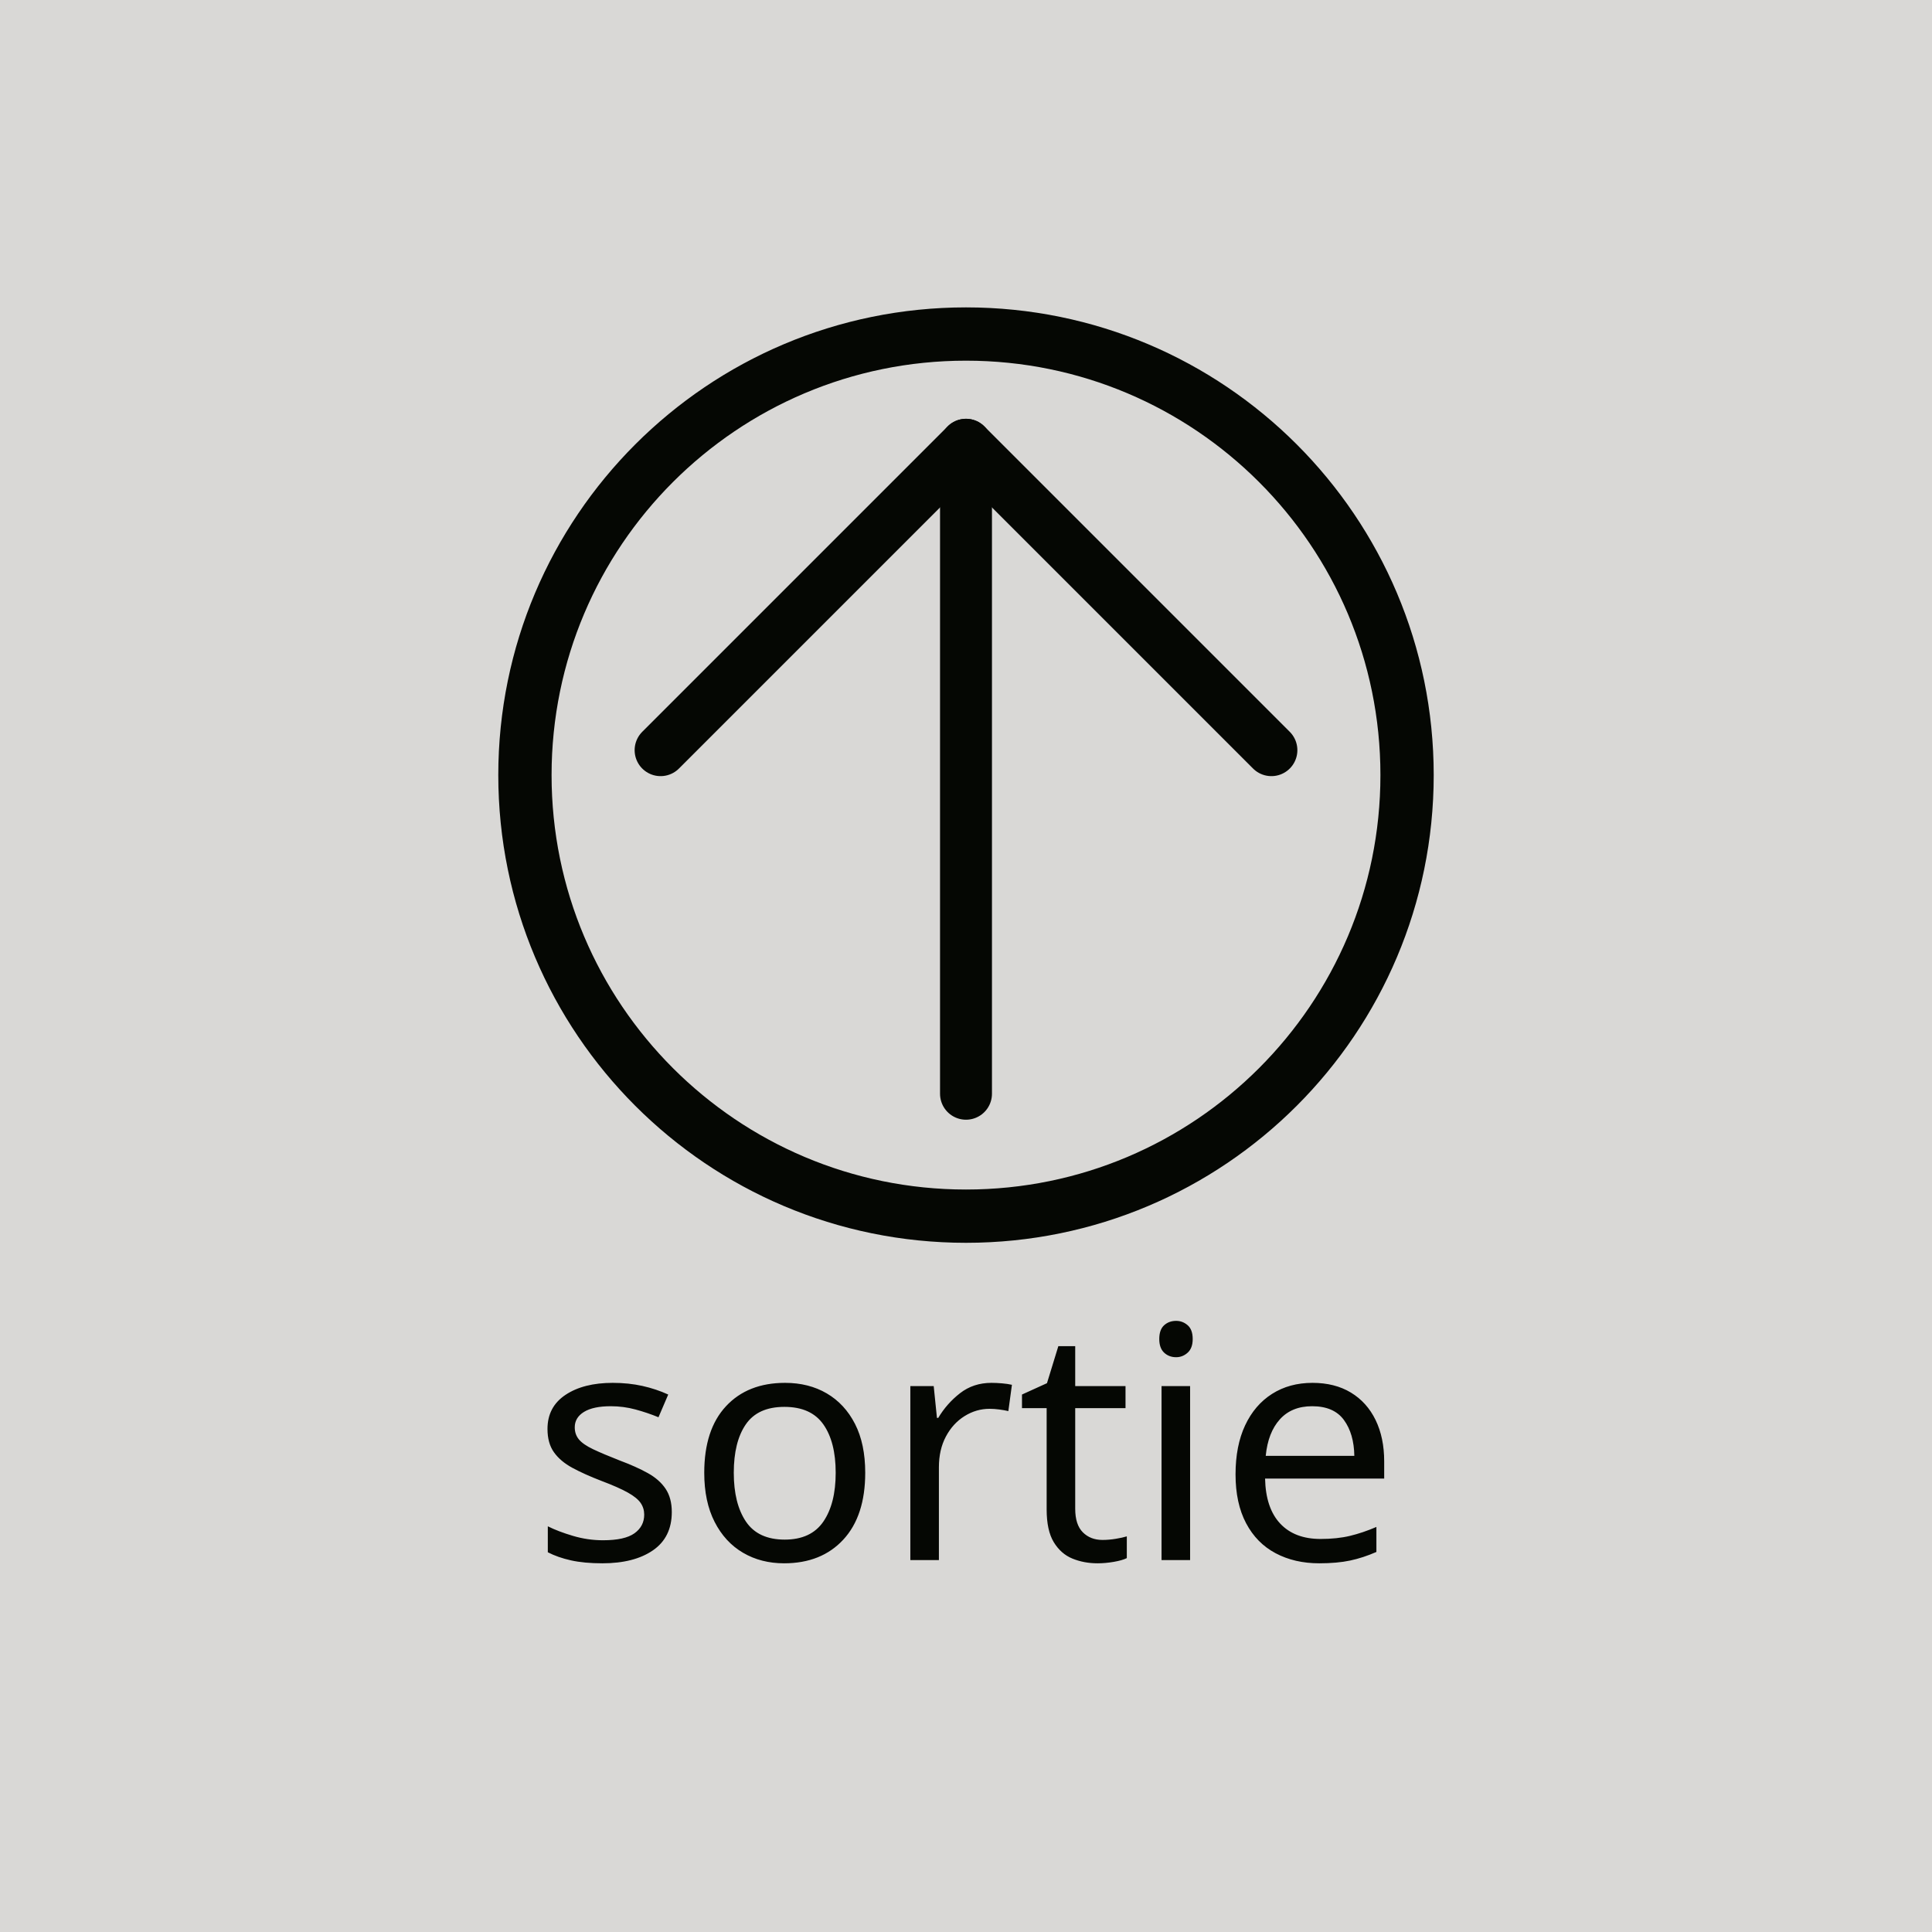
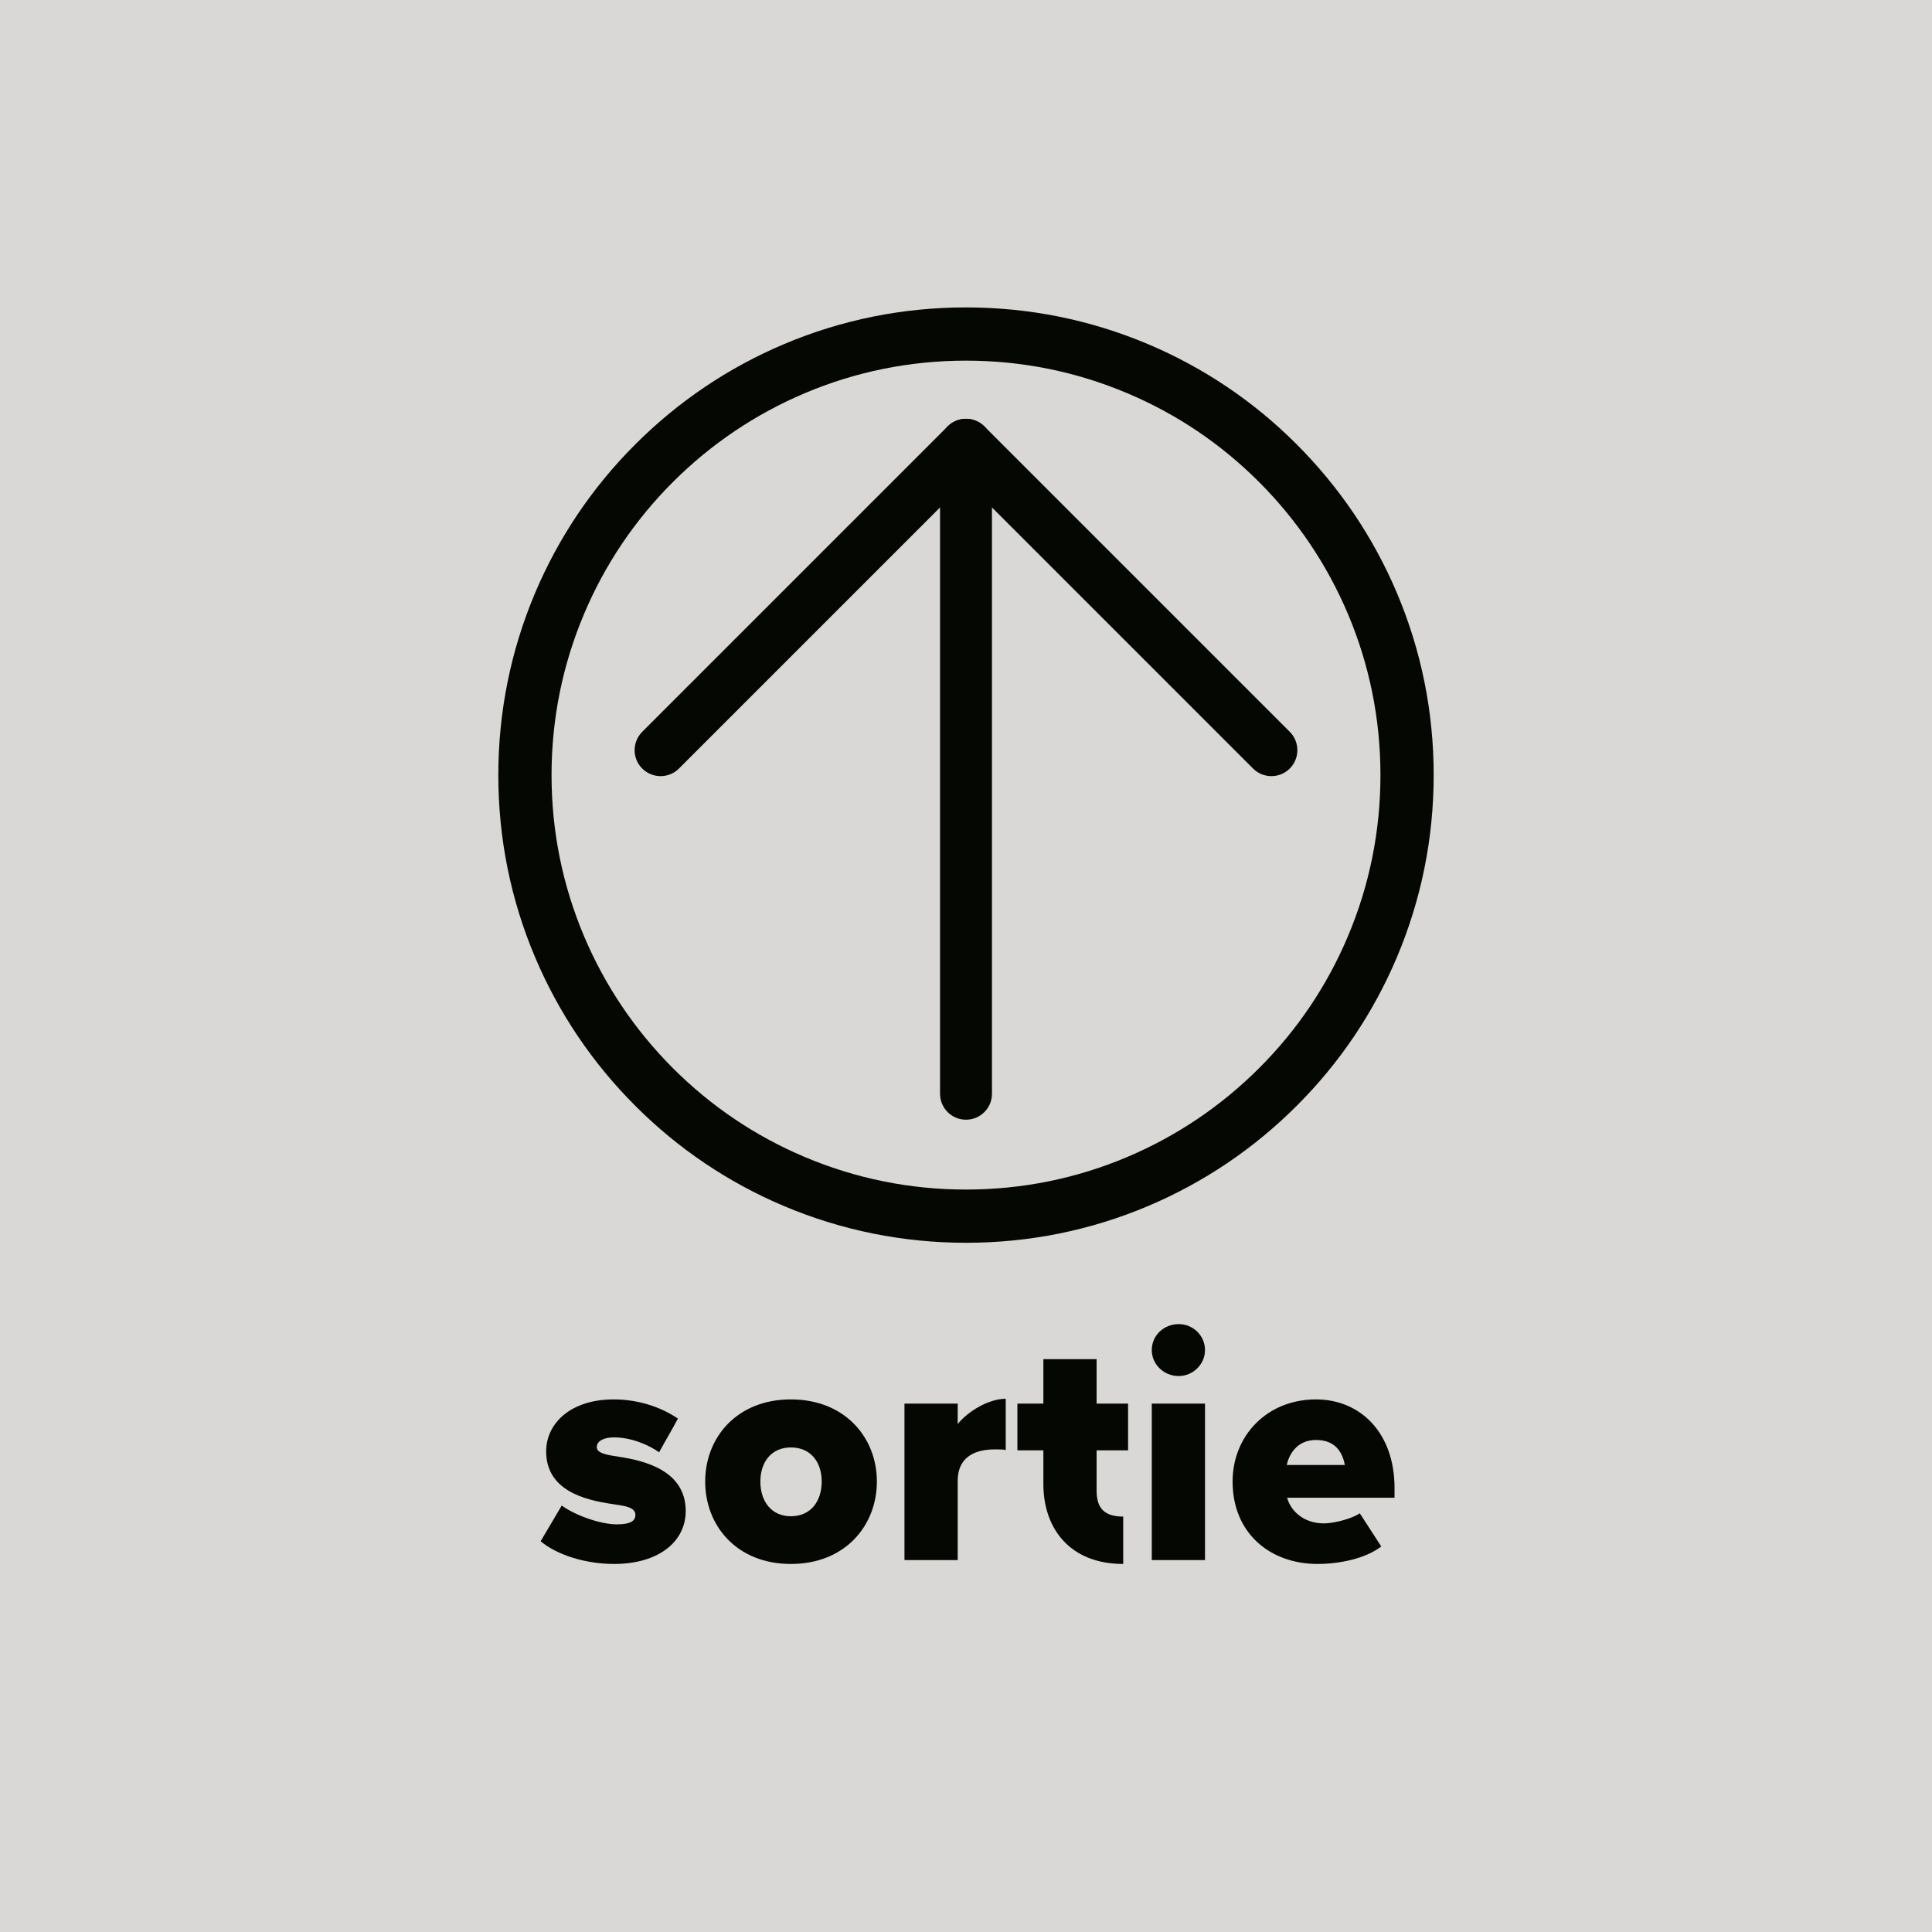
<svg xmlns="http://www.w3.org/2000/svg" version="1.1" id="Calque_1" x="0px" y="0px" viewBox="0 0 2976.4 2976.4" style="enable-background:new 0 0 2976.4 2976.4;" xml:space="preserve">
  <style type="text/css">
	.st0{fill:#D9D8D6;}
- 	.st1{fill:#050703;}
- 	.st2{font-family:'CastoBlack-Black';}
- 	.st3{font-size:500px;}
- 	.st4{fill:none;stroke:#050703;stroke-width:80;stroke-linecap:round;stroke-linejoin:round;stroke-miterlimit:10;}
- 	.st5{fill:none;stroke:#050703;stroke-width:82.089;stroke-linecap:round;stroke-linejoin:round;stroke-miterlimit:10;}
+ 	.st1{enable-background:new    ;}
+ 	.st2{fill:#050703;}
</style>
-   <rect class="st0" width="2976.4" height="2976.4" />
-   <text transform="matrix(1 0 0 1 817.949 2403.395)" class="st1 st2 st3">sortie</text>
+   <rect y="0" class="st0" width="2976.4" height="2976.4" />
+   <g class="st1">
+     <path class="st2" d="M832.9,2374.4c11-19,21.5-36,32.5-55c20.5,15,59.5,29,85,29c22,0,28.5-6,28.5-14.5c0-12-16-14-37-17   c-39-6-100.5-19.5-100.5-81c0-42.5,37-80,104-80c37.5,0,72.5,11.5,99,29.5c-10,19-19,33.5-29,52c-16-11.5-43-23-69.5-23   c-15.5,0-26.5,5.5-26.5,15s15,12,35,15c38.5,6,102,21,102,83.5c0,47-41.5,81.5-110.5,81.5C902.9,2409.4,858.4,2395.9,832.9,2374.4z   " />
+     <path class="st2" d="M1086.4,2282.4c0-67.5,48.5-126.5,132-126.5s132.5,59,132.5,126.5c0,68-49,127-132.5,127   S1086.4,2350.4,1086.4,2282.4z M1265.9,2282.4c0-30-17-52.5-47.5-52.5c-30,0-47,22.5-47,52.5c0,30.5,17,53.5,47,53.5   C1248.9,2335.9,1265.9,2312.9,1265.9,2282.4z" />
+     <path class="st2" d="M1393.4,2403.4v-241h82v31.5c16.5-20.5,48.5-39,74-39v79c-4.5-1-9.5-1-16.5-1c-23.5,0-57.5,6.5-57.5,49v121.5   H1393.4z" />
+     <path class="st2" d="M1689.4,2234.4v61c0,22.5,6.5,41,41,41v73c-82.5,0-123-55-123-123v-52h-40v-72h40v-68.5h82v68.5h48.5v72   H1689.4z" />
+     <path class="st2" d="M1774.4,2079.9c0-22.5,18.5-40,41.5-40c22,0,40.5,17.5,40.5,40c0,22-18.5,40-40.5,40   C1792.9,2119.9,1774.4,2101.9,1774.4,2079.9z M1774.4,2403.4v-241h82v241H1774.4z" />
+     <path class="st2" d="M1898.9,2282.4c0-70,52.5-126.5,128.5-126.5c68,0,121,51,121,136.5v15h-165.5c5.5,20,25,39.5,57,39.5   c13,0,40.5-6,55-15.5l33,51c-23.5,18.5-64,27-98,27C1956.4,2409.4,1898.9,2361.9,1898.9,2282.4z M2027.4,2218.4   c-30.5,0-42,24-45,38.5h89.5C2068.4,2239.9,2059.4,2218.4,2027.4,2218.4z" />
+   </g>
  <g>
-     <polyline class="st4" points="1017.7,1155.7 1488.2,685.2 1958.7,1155.7  " />
-     <line class="st4" x1="1488.2" y1="1685" x2="1488.2" y2="685.2" />
-     <circle class="st5" cx="1488.2" cy="1194.1" r="679.5" />
+     <path class="st2" d="M1958.7,1195.7c-10.2,0-20.5-3.9-28.3-11.7l-442.2-442.2L1046,1184c-15.6,15.6-40.9,15.6-56.6,0   s-15.6-40.9,0-56.6l470.5-470.5c15.6-15.6,40.9-15.6,56.6,0l470.5,470.5c15.6,15.6,15.6,40.9,0,56.6   C1979.2,1191.8,1968.9,1195.7,1958.7,1195.7z" />
+     <path class="st2" d="M1488.2,1725c-22.1,0-40-17.9-40-40V685.2c0-22.1,17.9-40,40-40c22.1,0,40,17.9,40,40V1685   C1528.2,1707.1,1510.3,1725,1488.2,1725z" />
+     <path class="st2" d="M1488.2,1914.6c-97.3,0-191.6-19.1-280.5-56.6c-85.8-36.3-162.9-88.2-229-154.4   c-66.2-66.2-118.1-143.2-154.4-229c-37.6-88.9-56.6-183.2-56.6-280.5s19.1-191.6,56.6-280.5c36.3-85.8,88.2-162.9,154.4-229   c66.2-66.2,143.2-118.1,229-154.4c88.9-37.6,183.2-56.6,280.5-56.6s191.6,19.1,280.5,56.6c85.8,36.3,162.9,88.2,229,154.4   s118.1,143.2,154.4,229c37.6,88.9,56.6,183.2,56.6,280.5s-19.1,191.6-56.6,280.5c-36.3,85.8-88.2,162.9-154.4,229   s-143.2,118.1-229,154.4C1679.8,1895.6,1585.5,1914.6,1488.2,1914.6z M1488.2,555.6c-86.2,0-169.8,16.9-248.5,50.2   c-76,32.2-144.3,78.2-203,136.8c-58.6,58.6-104.7,126.9-136.8,203c-33.3,78.7-50.2,162.3-50.2,248.5s16.9,169.8,50.2,248.5   c32.2,76,78.2,144.3,136.8,203c58.6,58.6,126.9,104.7,203,136.8c78.7,33.3,162.3,50.2,248.5,50.2s169.8-16.9,248.5-50.2   c76-32.2,144.3-78.2,203-136.8s104.7-126.9,136.8-203c33.3-78.7,50.2-162.3,50.2-248.5s-16.9-169.8-50.2-248.5   c-32.2-76-78.2-144.3-136.8-203s-126.9-104.7-203-136.8C1658,572.5,1574.4,555.6,1488.2,555.6z" />
  </g>
</svg>
